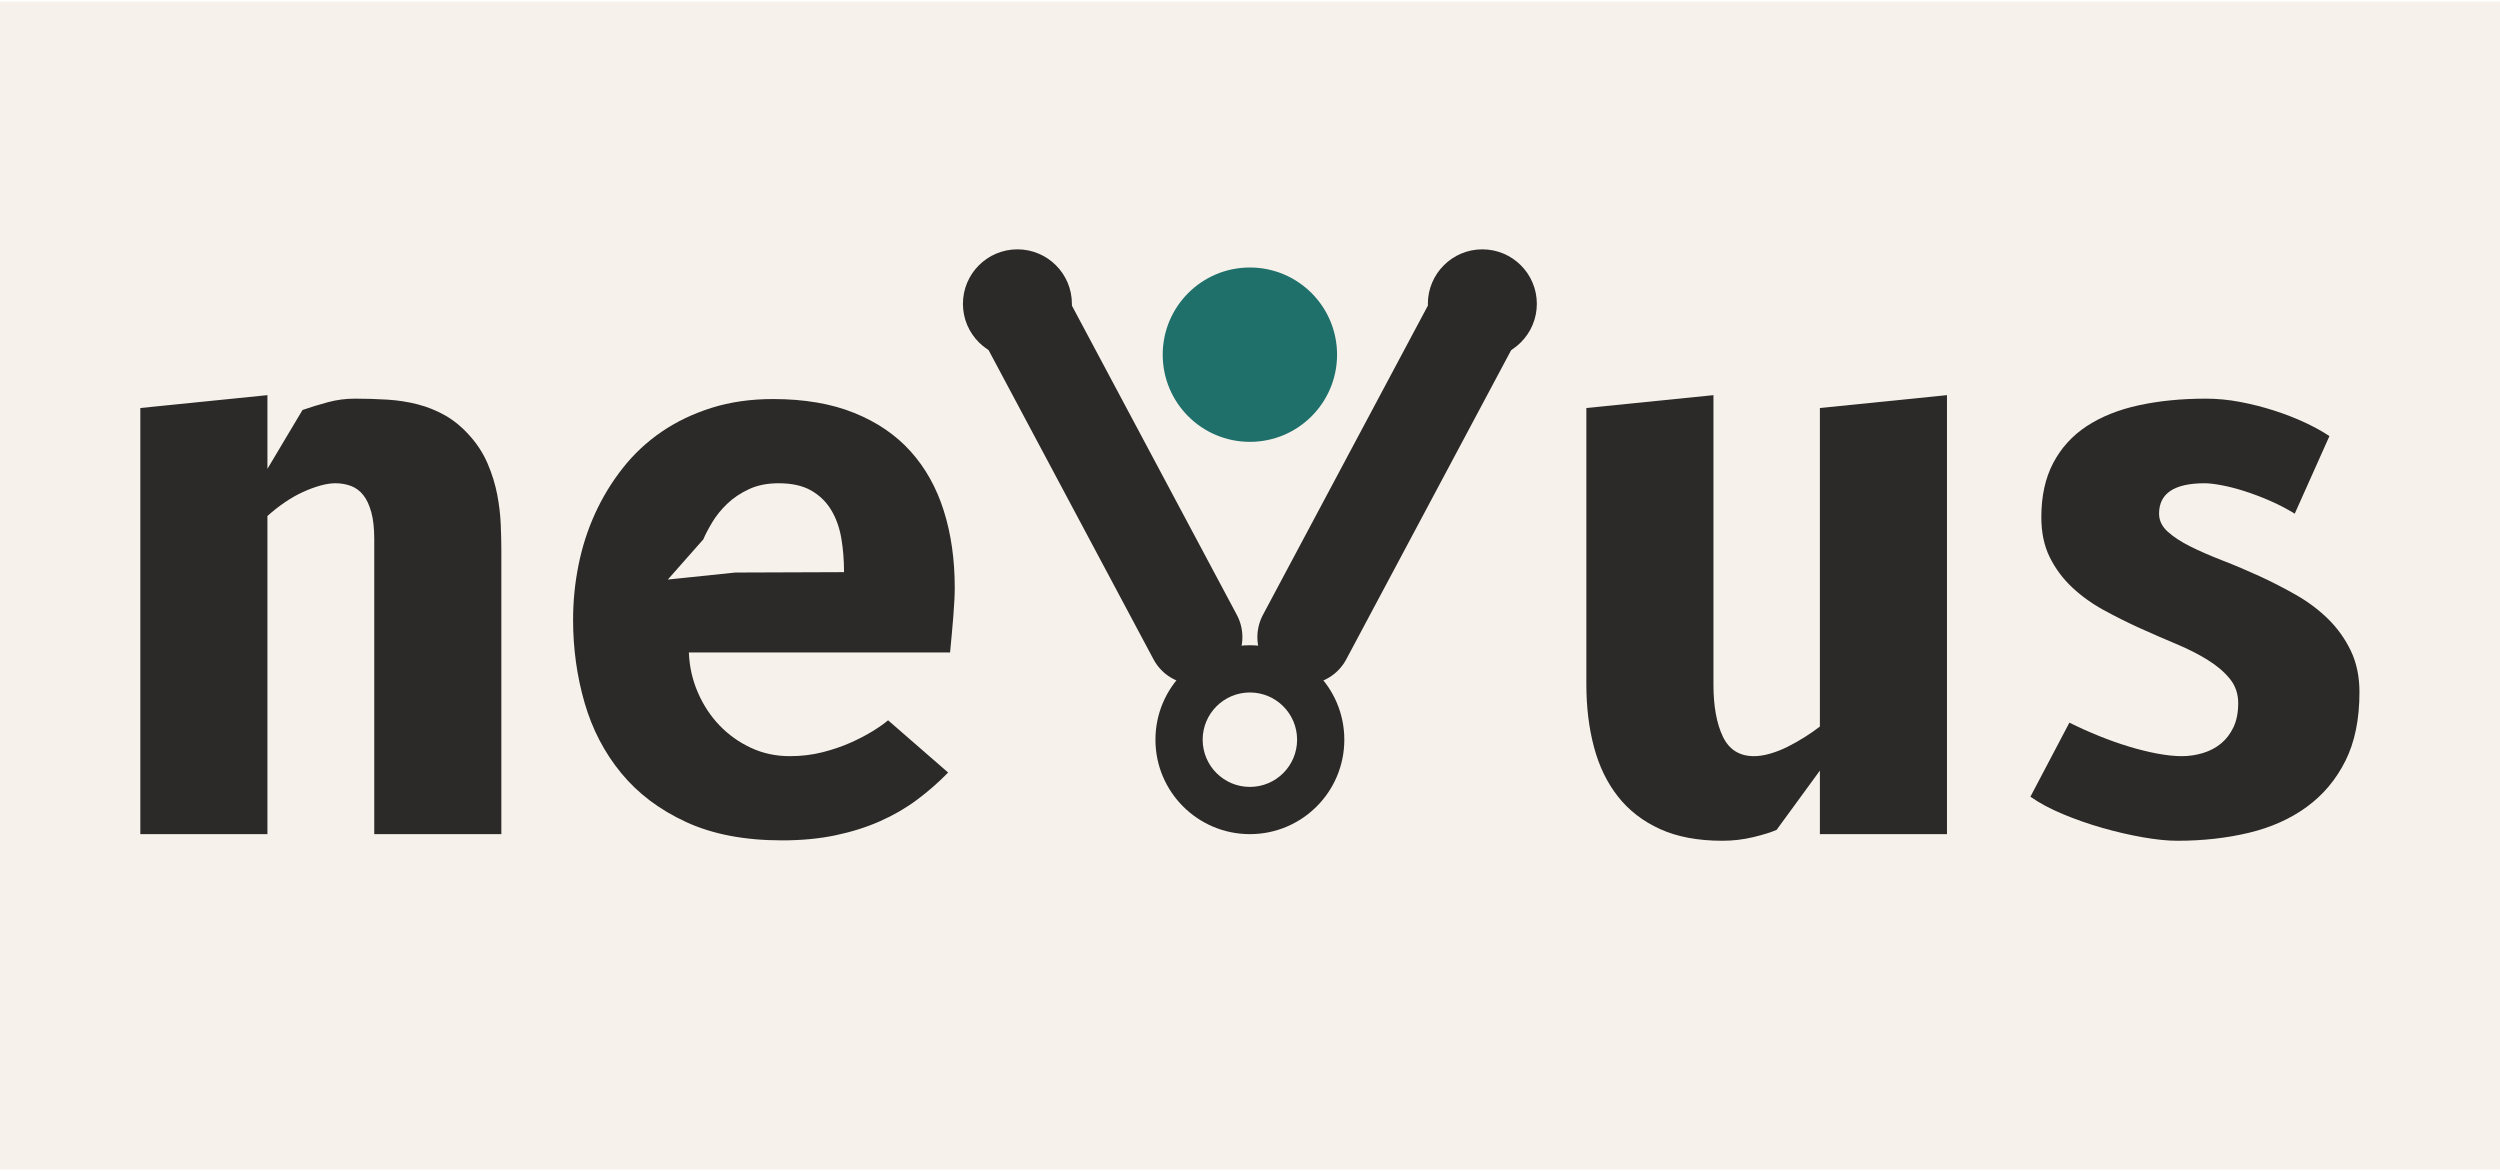
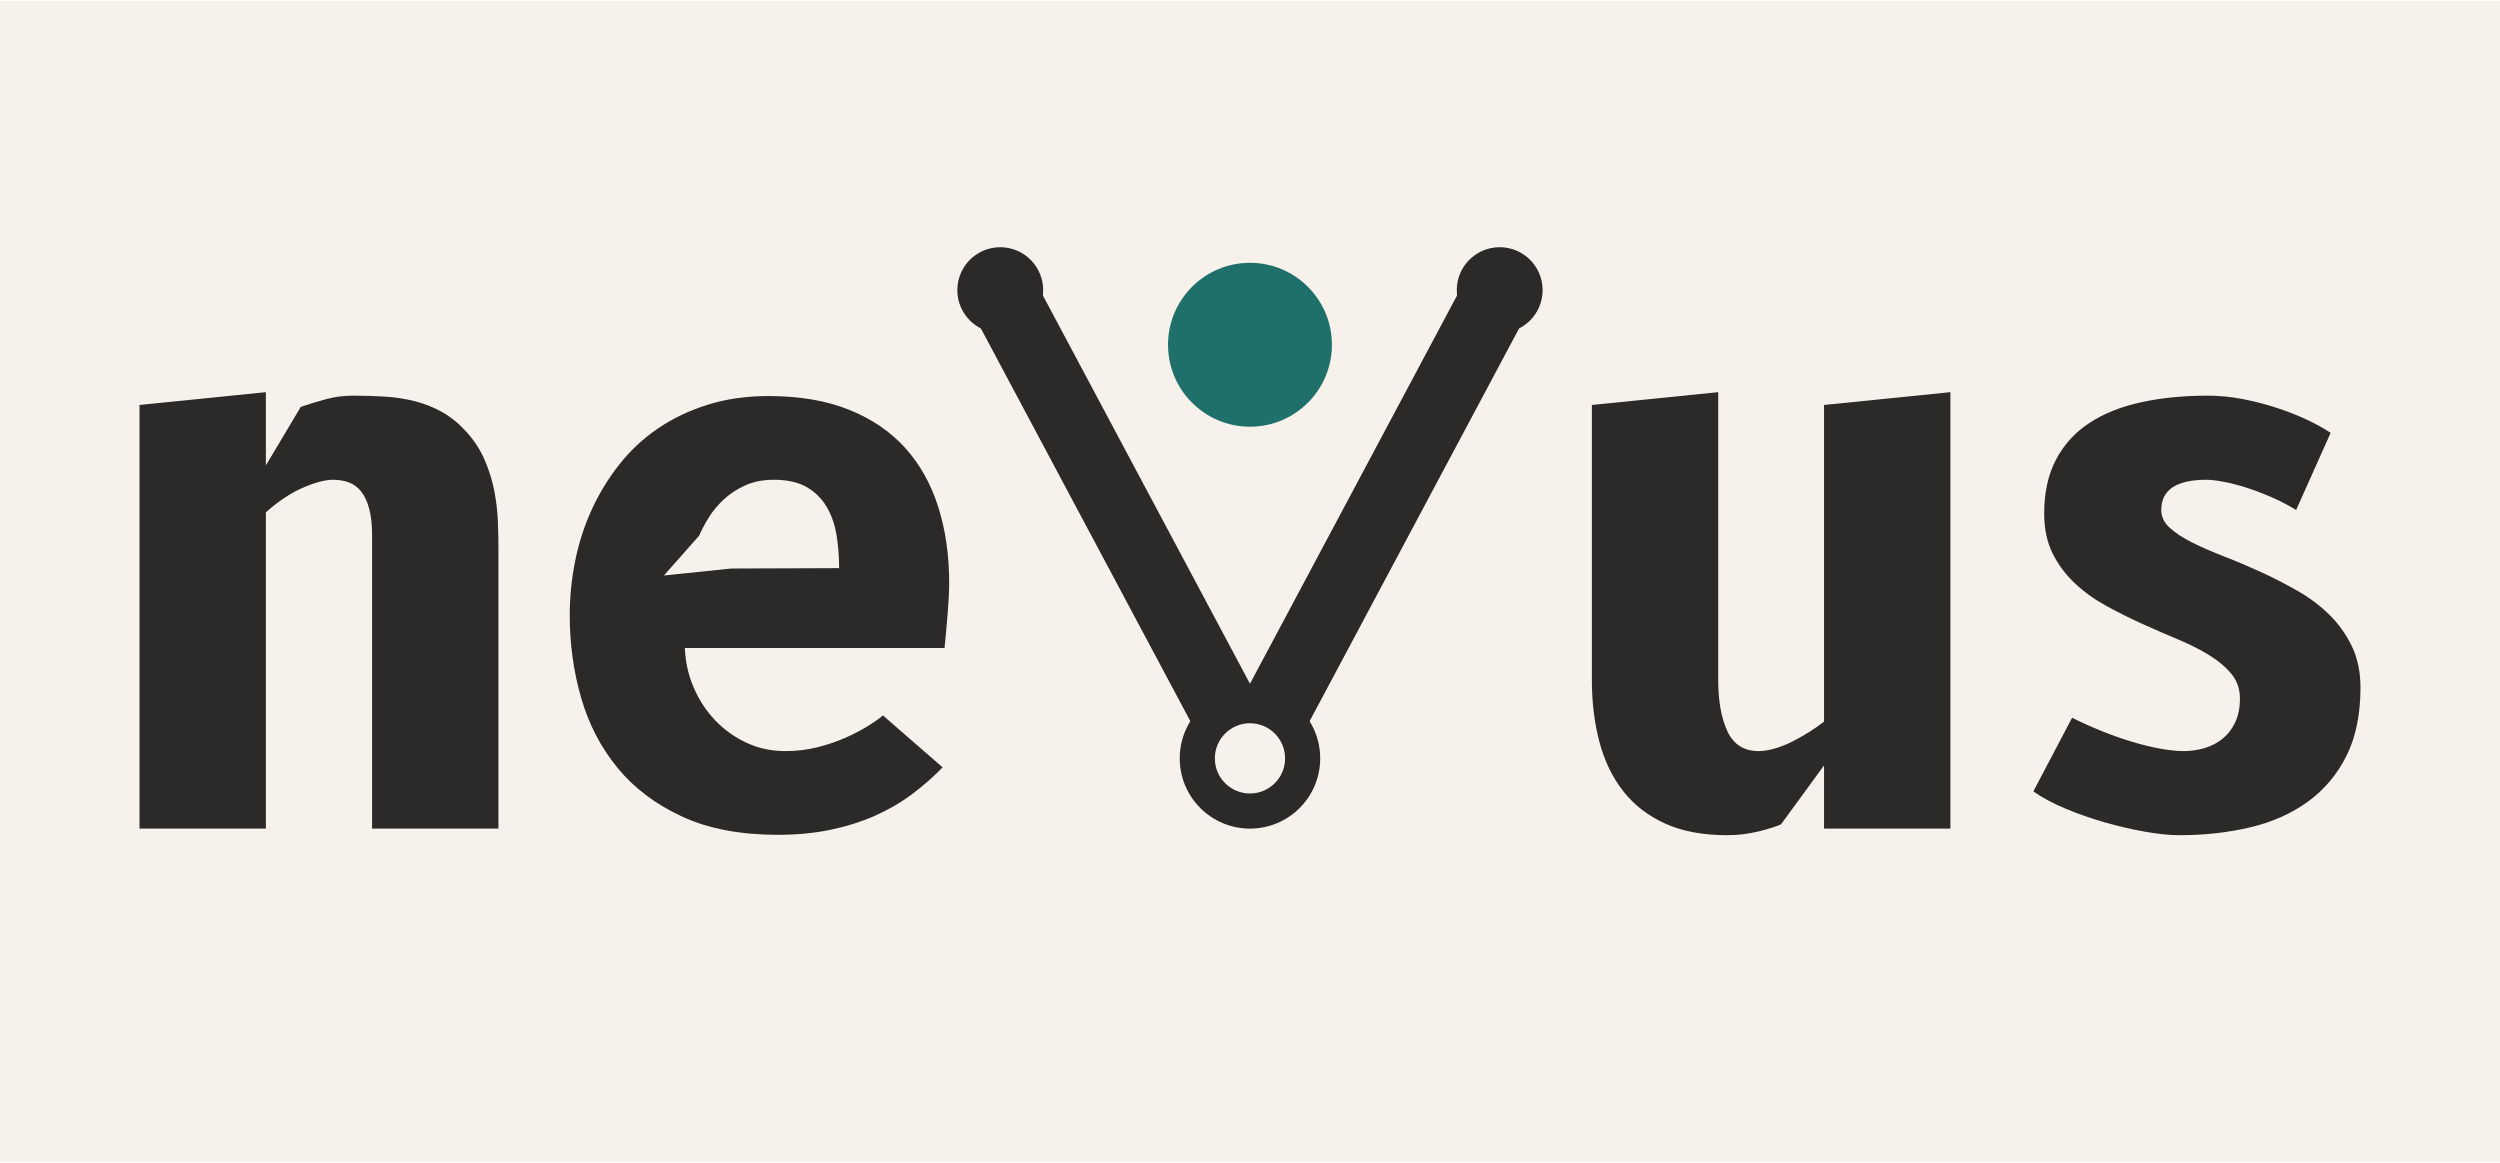
- <svg xmlns="http://www.w3.org/2000/svg" viewBox="0 0 427.5 199.7" width="427" height="200" role="img" aria-label="neVus wordmark">
+ <svg xmlns="http://www.w3.org/2000/svg" viewBox="0 0 430.0 199.7" width="430" height="200" role="img" aria-label="neVus wordmark">
  <rect width="100%" height="100%" fill="#F6F1EA" />
  <g transform="translate(15.33,142.37)">
    <path d="M30.4 -75.067V-62.467L36.4 -72.533Q38.533 -73.267 40.767 -73.867Q43.0 -74.467 45.333 -74.467Q48.2 -74.467 50.9 -74.3Q53.6 -74.133 56.067 -73.5Q58.533 -72.867 60.733 -71.633Q62.933 -70.4 64.867 -68.267Q66.933 -66.0 68.067 -63.333Q69.2 -60.667 69.7 -58.033Q70.2 -55.4 70.3 -52.9Q70.4 -50.4 70.4 -48.467V0.0H48.667V-50.467Q48.667 -53.2 48.167 -55.033Q47.667 -56.867 46.8 -57.967Q45.933 -59.067 44.7 -59.533Q43.467 -60.0 42.0 -60.0Q40.867 -60.0 39.433 -59.6Q38.0 -59.2 36.467 -58.5Q34.933 -57.8 33.367 -56.733Q31.8 -55.667 30.4 -54.4V0.0H8.667V-72.867Z" fill="#2B2A28" />
    <path d="M146.8 -10.533Q144.333 -8.0 141.467 -5.867Q138.6 -3.733 135.133 -2.2Q131.667 -0.667 127.533 0.2Q123.4 1.067 118.4 1.067Q108.8 1.067 102.0 -2.067Q95.2 -5.2 90.9 -10.433Q86.6 -15.667 84.633 -22.467Q82.667 -29.267 82.667 -36.667Q82.667 -41.4 83.6 -46.033Q84.533 -50.667 86.433 -54.833Q88.333 -59.0 91.167 -62.6Q94.0 -66.2 97.8 -68.8Q101.6 -71.4 106.367 -72.9Q111.133 -74.4 116.867 -74.4Q124.867 -74.4 130.733 -72.033Q136.6 -69.667 140.4 -65.433Q144.2 -61.2 146.067 -55.267Q147.933 -49.333 147.933 -42.133Q147.933 -40.333 147.7 -37.4Q147.467 -34.467 147.133 -31.067H102.467Q102.6 -27.467 104.0 -24.233Q105.4 -21.0 107.7 -18.6Q110.0 -16.2 113.067 -14.767Q116.133 -13.333 119.733 -13.333Q122.667 -13.333 125.3 -14.0Q127.933 -14.667 130.1 -15.633Q132.267 -16.6 133.933 -17.633Q135.6 -18.667 136.533 -19.467ZM129.0 -44.8Q129.0 -47.867 128.533 -50.6Q128.067 -53.333 126.8 -55.433Q125.533 -57.533 123.367 -58.767Q121.2 -60.0 117.8 -60.0Q114.933 -60.0 112.767 -59.0Q110.6 -58.0 109.033 -56.5Q107.467 -55.0 106.467 -53.333Q105.467 -51.667 104.933 -50.4L98.867 -43.533L110.4 -44.733Z" fill="#2B2A28" />
-     <svg x="149.33" y="-100.00" width="98.14" height="100.00" viewBox="49 55 158 161" overflow="visible">
-       <g stroke="#2B2A28" stroke-width="26" stroke-linecap="round">
-         <line x1="64" y1="70" x2="112.94" y2="161.76" />
-         <line x1="192" y1="70" x2="143.06" y2="161.76" />
+     <svg x="149.33" y="-100.00" width="100.67" height="100.00" viewBox="53 59 150 149" overflow="visible">
+       <g stroke="#2B2A28" stroke-width="18" stroke-linecap="butt">
+         <line x1="64" y1="70" x2="122.35" y2="179.41" />
+         <line x1="192" y1="70" x2="133.65" y2="179.41" />
      </g>
-       <circle cx="64" cy="70" r="15" fill="#2B2A28" />
-       <circle cx="192" cy="70" r="15" fill="#2B2A28" />
-       <circle cx="128" cy="190" r="26" fill="#2B2A28" />
-       <circle cx="128" cy="190" r="13" fill="#F6F1EA" />
-       <circle cx="128" cy="84" r="24" fill="#1F6F6B" />
+       <circle cx="64" cy="70" r="11" fill="#2B2A28" />
+       <circle cx="192" cy="70" r="11" fill="#2B2A28" />
+       <circle cx="128" cy="190" r="18" fill="#2B2A28" />
+       <circle cx="128" cy="190" r="9" fill="#F6F1EA" />
+       <circle cx="128" cy="84" r="21" fill="#1F6F6B" />
    </svg>
-     <path d="M295.87 -72.867 317.603 -75.067V0.0H295.87V-10.867L288.47 -0.733Q287.137 -0.133 284.537 0.5Q281.937 1.133 279.203 1.133Q272.937 1.133 268.537 -0.867Q264.137 -2.867 261.337 -6.433Q258.537 -10.0 257.237 -14.9Q255.937 -19.8 255.937 -25.6V-72.867L277.67 -75.067V-25.6Q277.67 -20.067 279.27 -16.7Q280.87 -13.333 284.603 -13.333Q285.87 -13.333 287.37 -13.767Q288.87 -14.2 290.337 -14.933Q291.803 -15.667 293.237 -16.567Q294.67 -17.467 295.87 -18.4Z" fill="#2B2A28" />
-     <path d="M377.07 -54.8Q375.003 -56.067 372.77 -57.033Q370.537 -58.0 368.437 -58.667Q366.337 -59.333 364.537 -59.667Q362.737 -60.0 361.67 -60.0Q353.87 -60.0 353.87 -54.8Q353.87 -53.067 355.337 -51.733Q356.803 -50.4 359.203 -49.2Q361.603 -48.0 364.703 -46.8Q367.803 -45.6 371.003 -44.133Q374.203 -42.667 377.303 -40.9Q380.403 -39.133 382.803 -36.767Q385.203 -34.4 386.67 -31.333Q388.137 -28.267 388.137 -24.267Q388.137 -17.333 385.737 -12.533Q383.337 -7.733 379.137 -4.667Q374.937 -1.6 369.237 -0.233Q363.537 1.133 357.003 1.133Q354.47 1.133 351.07 0.533Q347.67 -0.067 344.17 -1.067Q340.67 -2.067 337.403 -3.433Q334.137 -4.8 331.87 -6.4L338.537 -19.067Q340.937 -17.867 343.57 -16.8Q346.203 -15.733 348.737 -14.967Q351.27 -14.2 353.603 -13.767Q355.937 -13.333 357.737 -13.333Q359.603 -13.333 361.37 -13.867Q363.137 -14.4 364.47 -15.5Q365.803 -16.6 366.603 -18.3Q367.403 -20.0 367.403 -22.4Q367.403 -24.8 365.97 -26.567Q364.537 -28.333 362.17 -29.8Q359.803 -31.267 356.77 -32.533Q353.737 -33.8 350.57 -35.233Q347.403 -36.667 344.37 -38.333Q341.337 -40.0 338.97 -42.233Q336.603 -44.467 335.17 -47.367Q333.737 -50.267 333.737 -54.2Q333.737 -59.6 335.77 -63.467Q337.803 -67.333 341.503 -69.767Q345.203 -72.2 350.403 -73.333Q355.603 -74.467 361.87 -74.467Q364.803 -74.467 367.77 -73.9Q370.737 -73.333 373.537 -72.433Q376.337 -71.533 378.77 -70.4Q381.203 -69.267 383.003 -68.067Z" fill="#2B2A28" />
+     <path d="M298.404 -72.867 320.138 -75.067V0.0H298.404V-10.867L291.004 -0.733Q289.671 -0.133 287.071 0.5Q284.471 1.133 281.738 1.133Q275.471 1.133 271.071 -0.867Q266.671 -2.867 263.871 -6.433Q261.071 -10.0 259.771 -14.9Q258.471 -19.8 258.471 -25.6V-72.867L280.204 -75.067V-25.6Q280.204 -20.067 281.804 -16.7Q283.404 -13.333 287.138 -13.333Q288.404 -13.333 289.904 -13.767Q291.404 -14.2 292.871 -14.933Q294.338 -15.667 295.771 -16.567Q297.204 -17.467 298.404 -18.4Z" fill="#2B2A28" />
+     <path d="M379.604 -54.8Q377.538 -56.067 375.304 -57.033Q373.071 -58.0 370.971 -58.667Q368.871 -59.333 367.071 -59.667Q365.271 -60.0 364.204 -60.0Q356.404 -60.0 356.404 -54.8Q356.404 -53.067 357.871 -51.733Q359.338 -50.4 361.738 -49.2Q364.138 -48.0 367.238 -46.8Q370.338 -45.6 373.538 -44.133Q376.738 -42.667 379.838 -40.9Q382.938 -39.133 385.338 -36.767Q387.738 -34.4 389.204 -31.333Q390.671 -28.267 390.671 -24.267Q390.671 -17.333 388.271 -12.533Q385.871 -7.733 381.671 -4.667Q377.471 -1.6 371.771 -0.233Q366.071 1.133 359.538 1.133Q357.004 1.133 353.604 0.533Q350.204 -0.067 346.704 -1.067Q343.204 -2.067 339.938 -3.433Q336.671 -4.8 334.404 -6.4L341.071 -19.067Q343.471 -17.867 346.104 -16.8Q348.738 -15.733 351.271 -14.967Q353.804 -14.2 356.138 -13.767Q358.471 -13.333 360.271 -13.333Q362.138 -13.333 363.904 -13.867Q365.671 -14.4 367.004 -15.5Q368.338 -16.6 369.138 -18.3Q369.938 -20.0 369.938 -22.4Q369.938 -24.8 368.504 -26.567Q367.071 -28.333 364.704 -29.8Q362.338 -31.267 359.304 -32.533Q356.271 -33.8 353.104 -35.233Q349.938 -36.667 346.904 -38.333Q343.871 -40.0 341.504 -42.233Q339.138 -44.467 337.704 -47.367Q336.271 -50.267 336.271 -54.2Q336.271 -59.6 338.304 -63.467Q340.338 -67.333 344.038 -69.767Q347.738 -72.2 352.938 -73.333Q358.138 -74.467 364.404 -74.467Q367.338 -74.467 370.304 -73.9Q373.271 -73.333 376.071 -72.433Q378.871 -71.533 381.304 -70.4Q383.738 -69.267 385.538 -68.067Z" fill="#2B2A28" />
  </g>
</svg>
